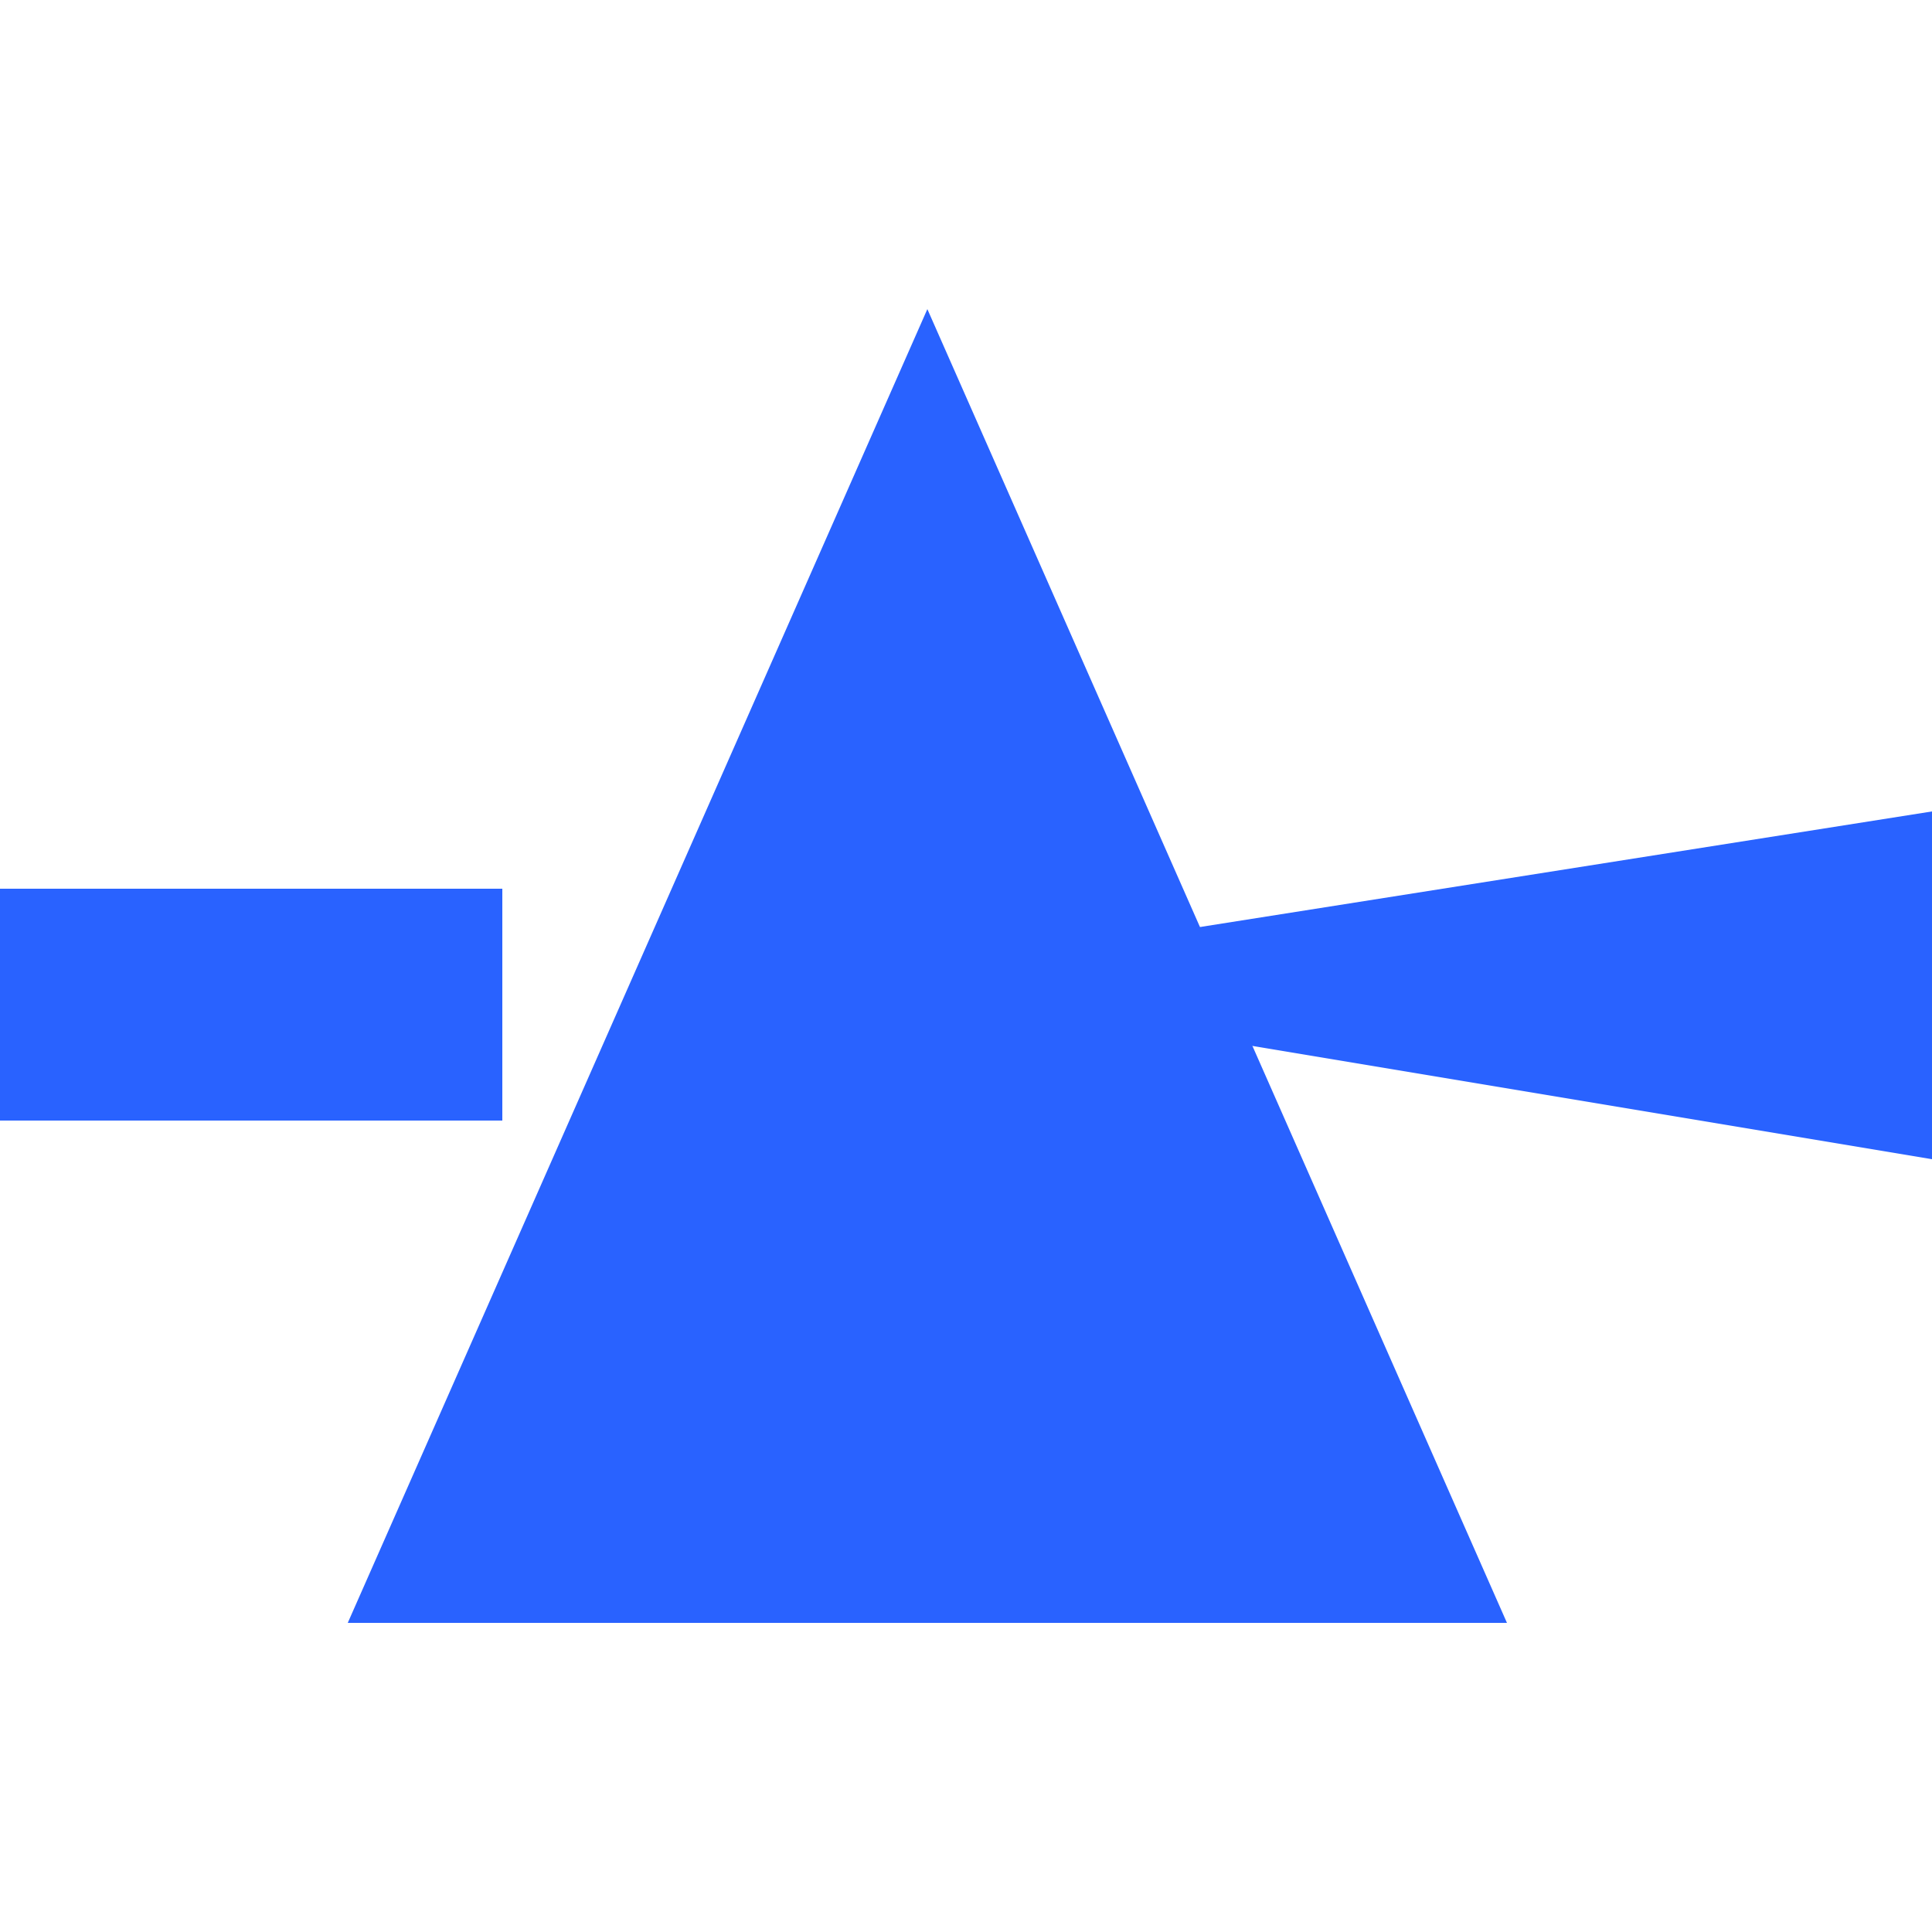
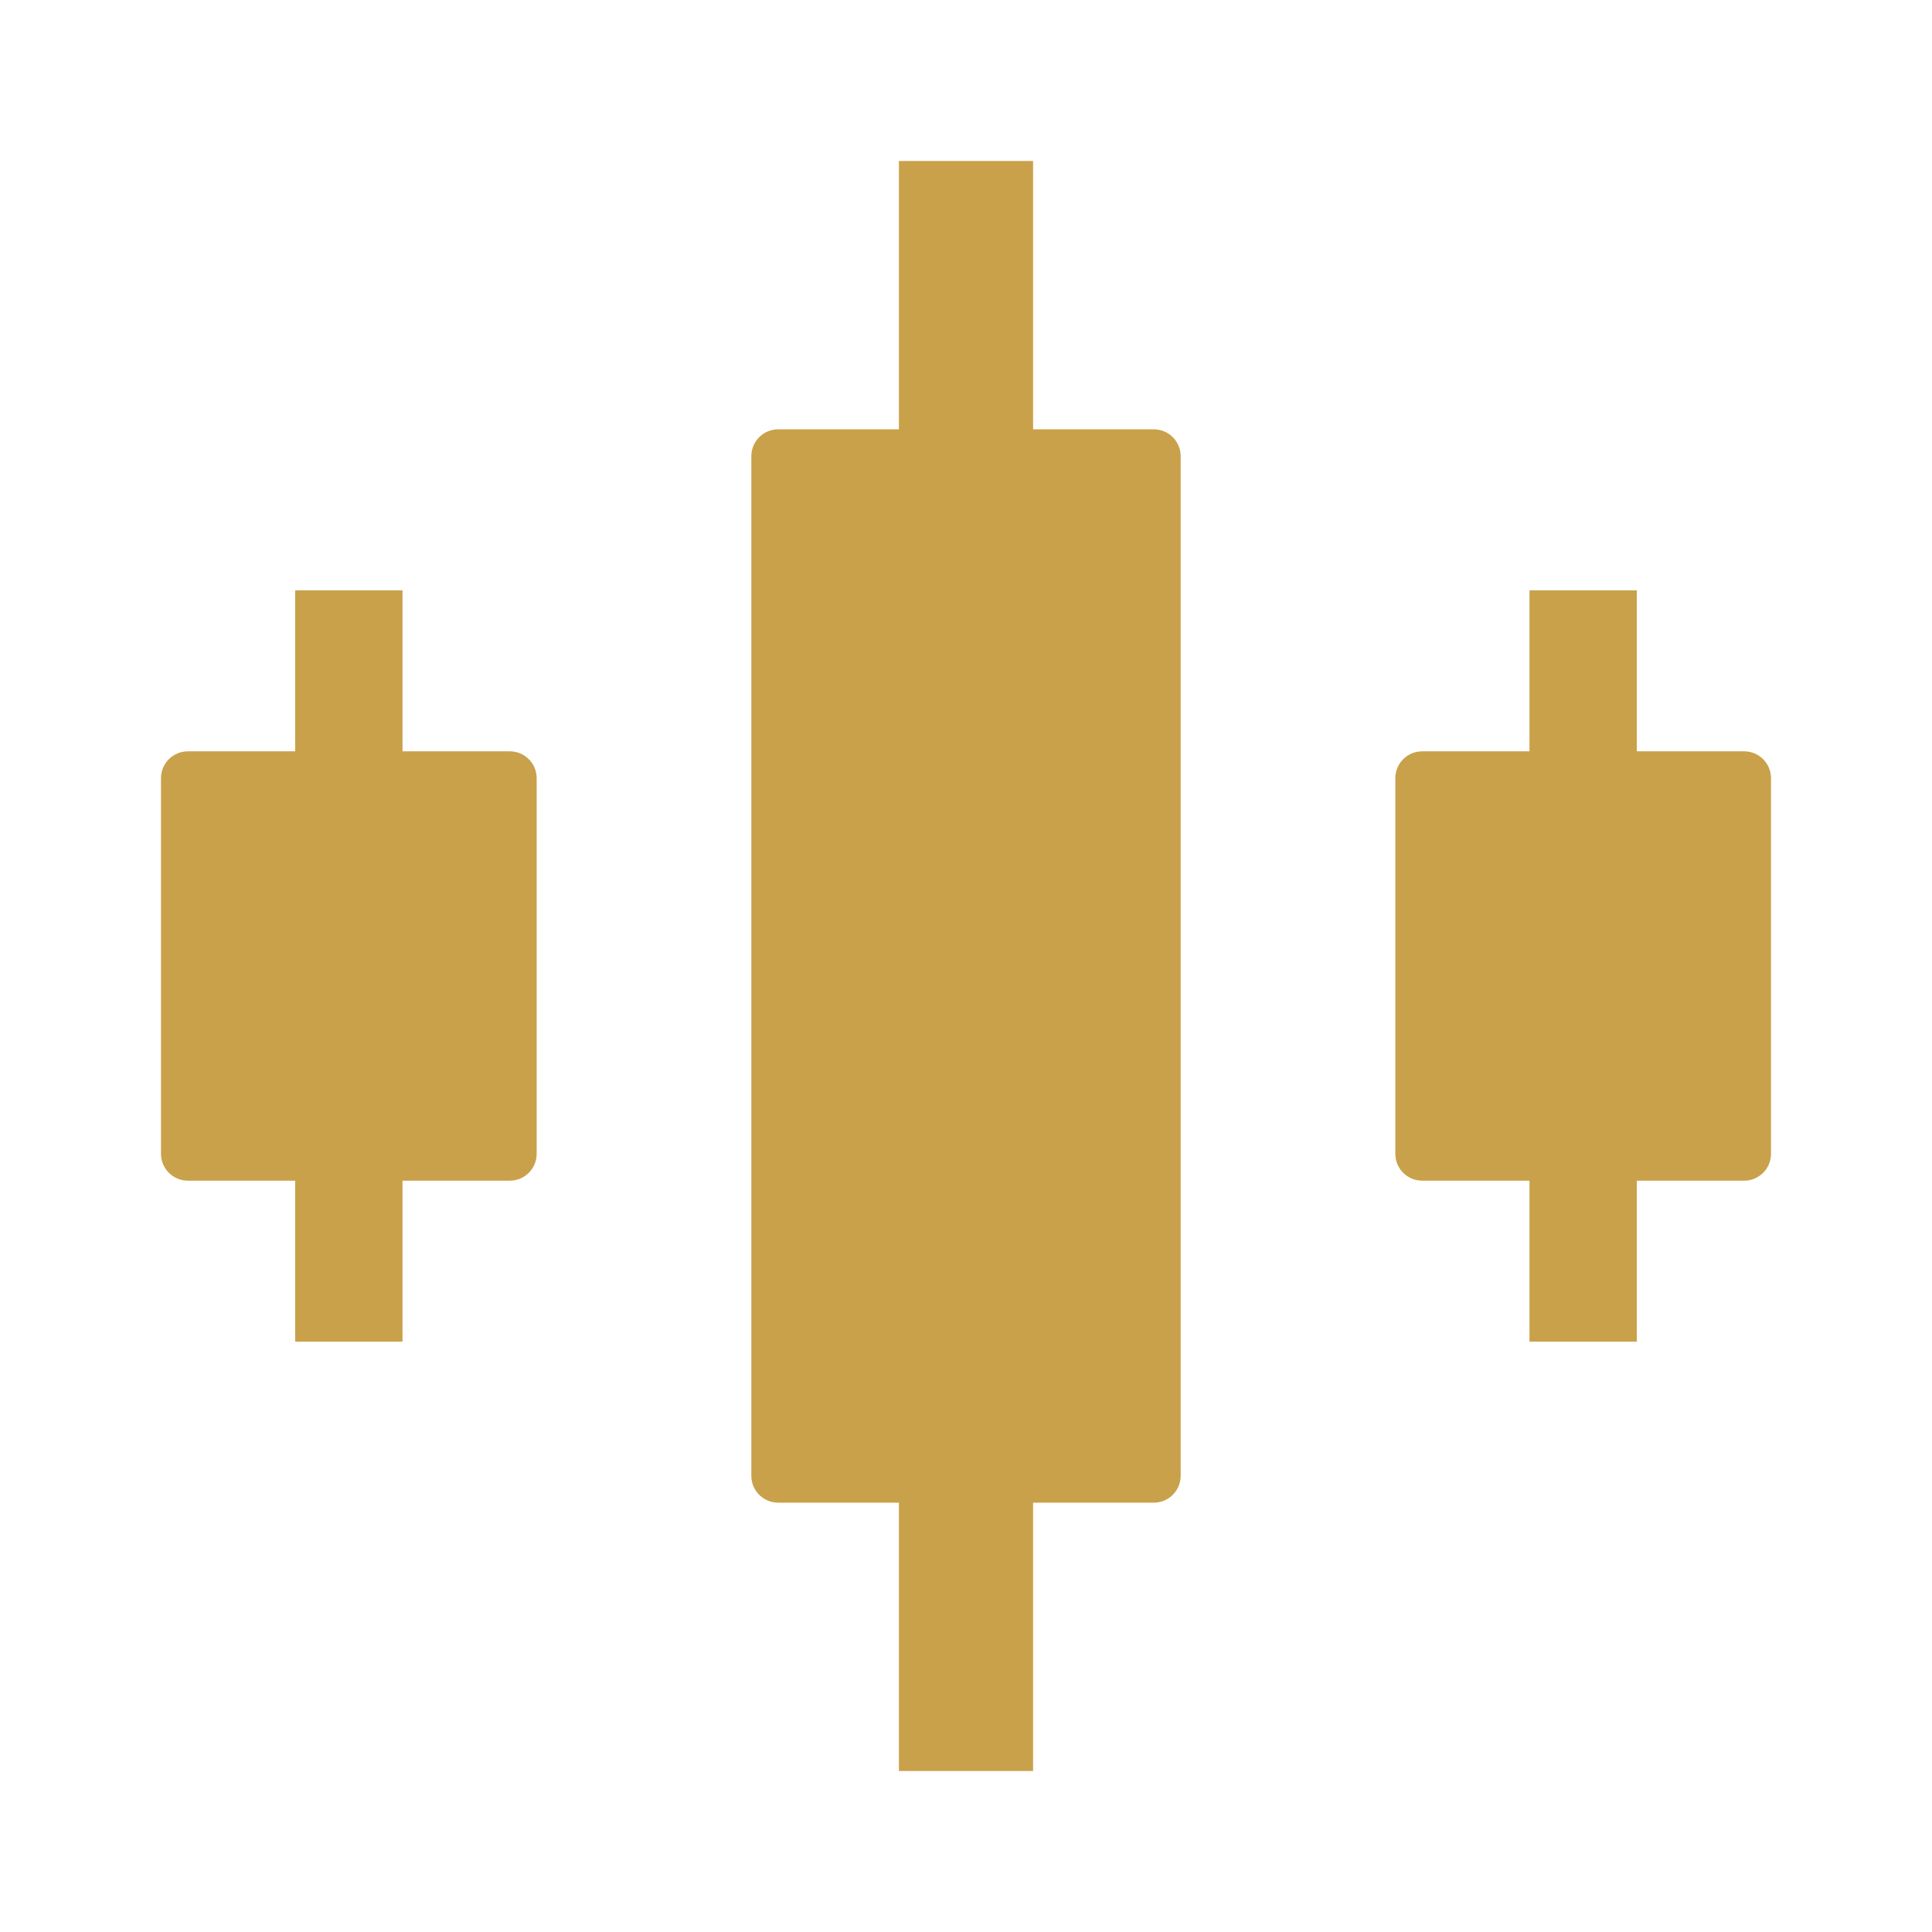
- <svg xmlns="http://www.w3.org/2000/svg" viewBox="0 0 100 100" width="100" height="100" role="img" aria-label="M.I.A Markets">
-   <rect x="0" y="46" width="26" height="12" fill="#2962FF" />
-   <path d="M48,16 L78,84 L18,84 Z" fill="#2962FF" />
-   <polygon points="62,48 64,54 100,60 100,42" fill="#2962FF" />
+ <svg xmlns="http://www.w3.org/2000/svg" viewBox="0 0 72 72" width="72" height="72" role="img" aria-label="M.I.A Markets">
+   <g fill="#C9A14A" stroke="#C9A14A">
+     <line x1="13" y1="22" x2="13" y2="50" stroke-width="4" />
+     <rect x="6" y="28" width="14" height="16" rx="1" stroke="none" />
+     <line x1="36" y1="6" x2="36" y2="66" stroke-width="5" />
+     <rect x="28" y="16" width="16" height="40" rx="1" stroke="none" />
+     <line x1="59" y1="22" x2="59" y2="50" stroke-width="4" />
+     <rect x="52" y="28" width="14" height="16" rx="1" stroke="none" />
+   </g>
</svg>
